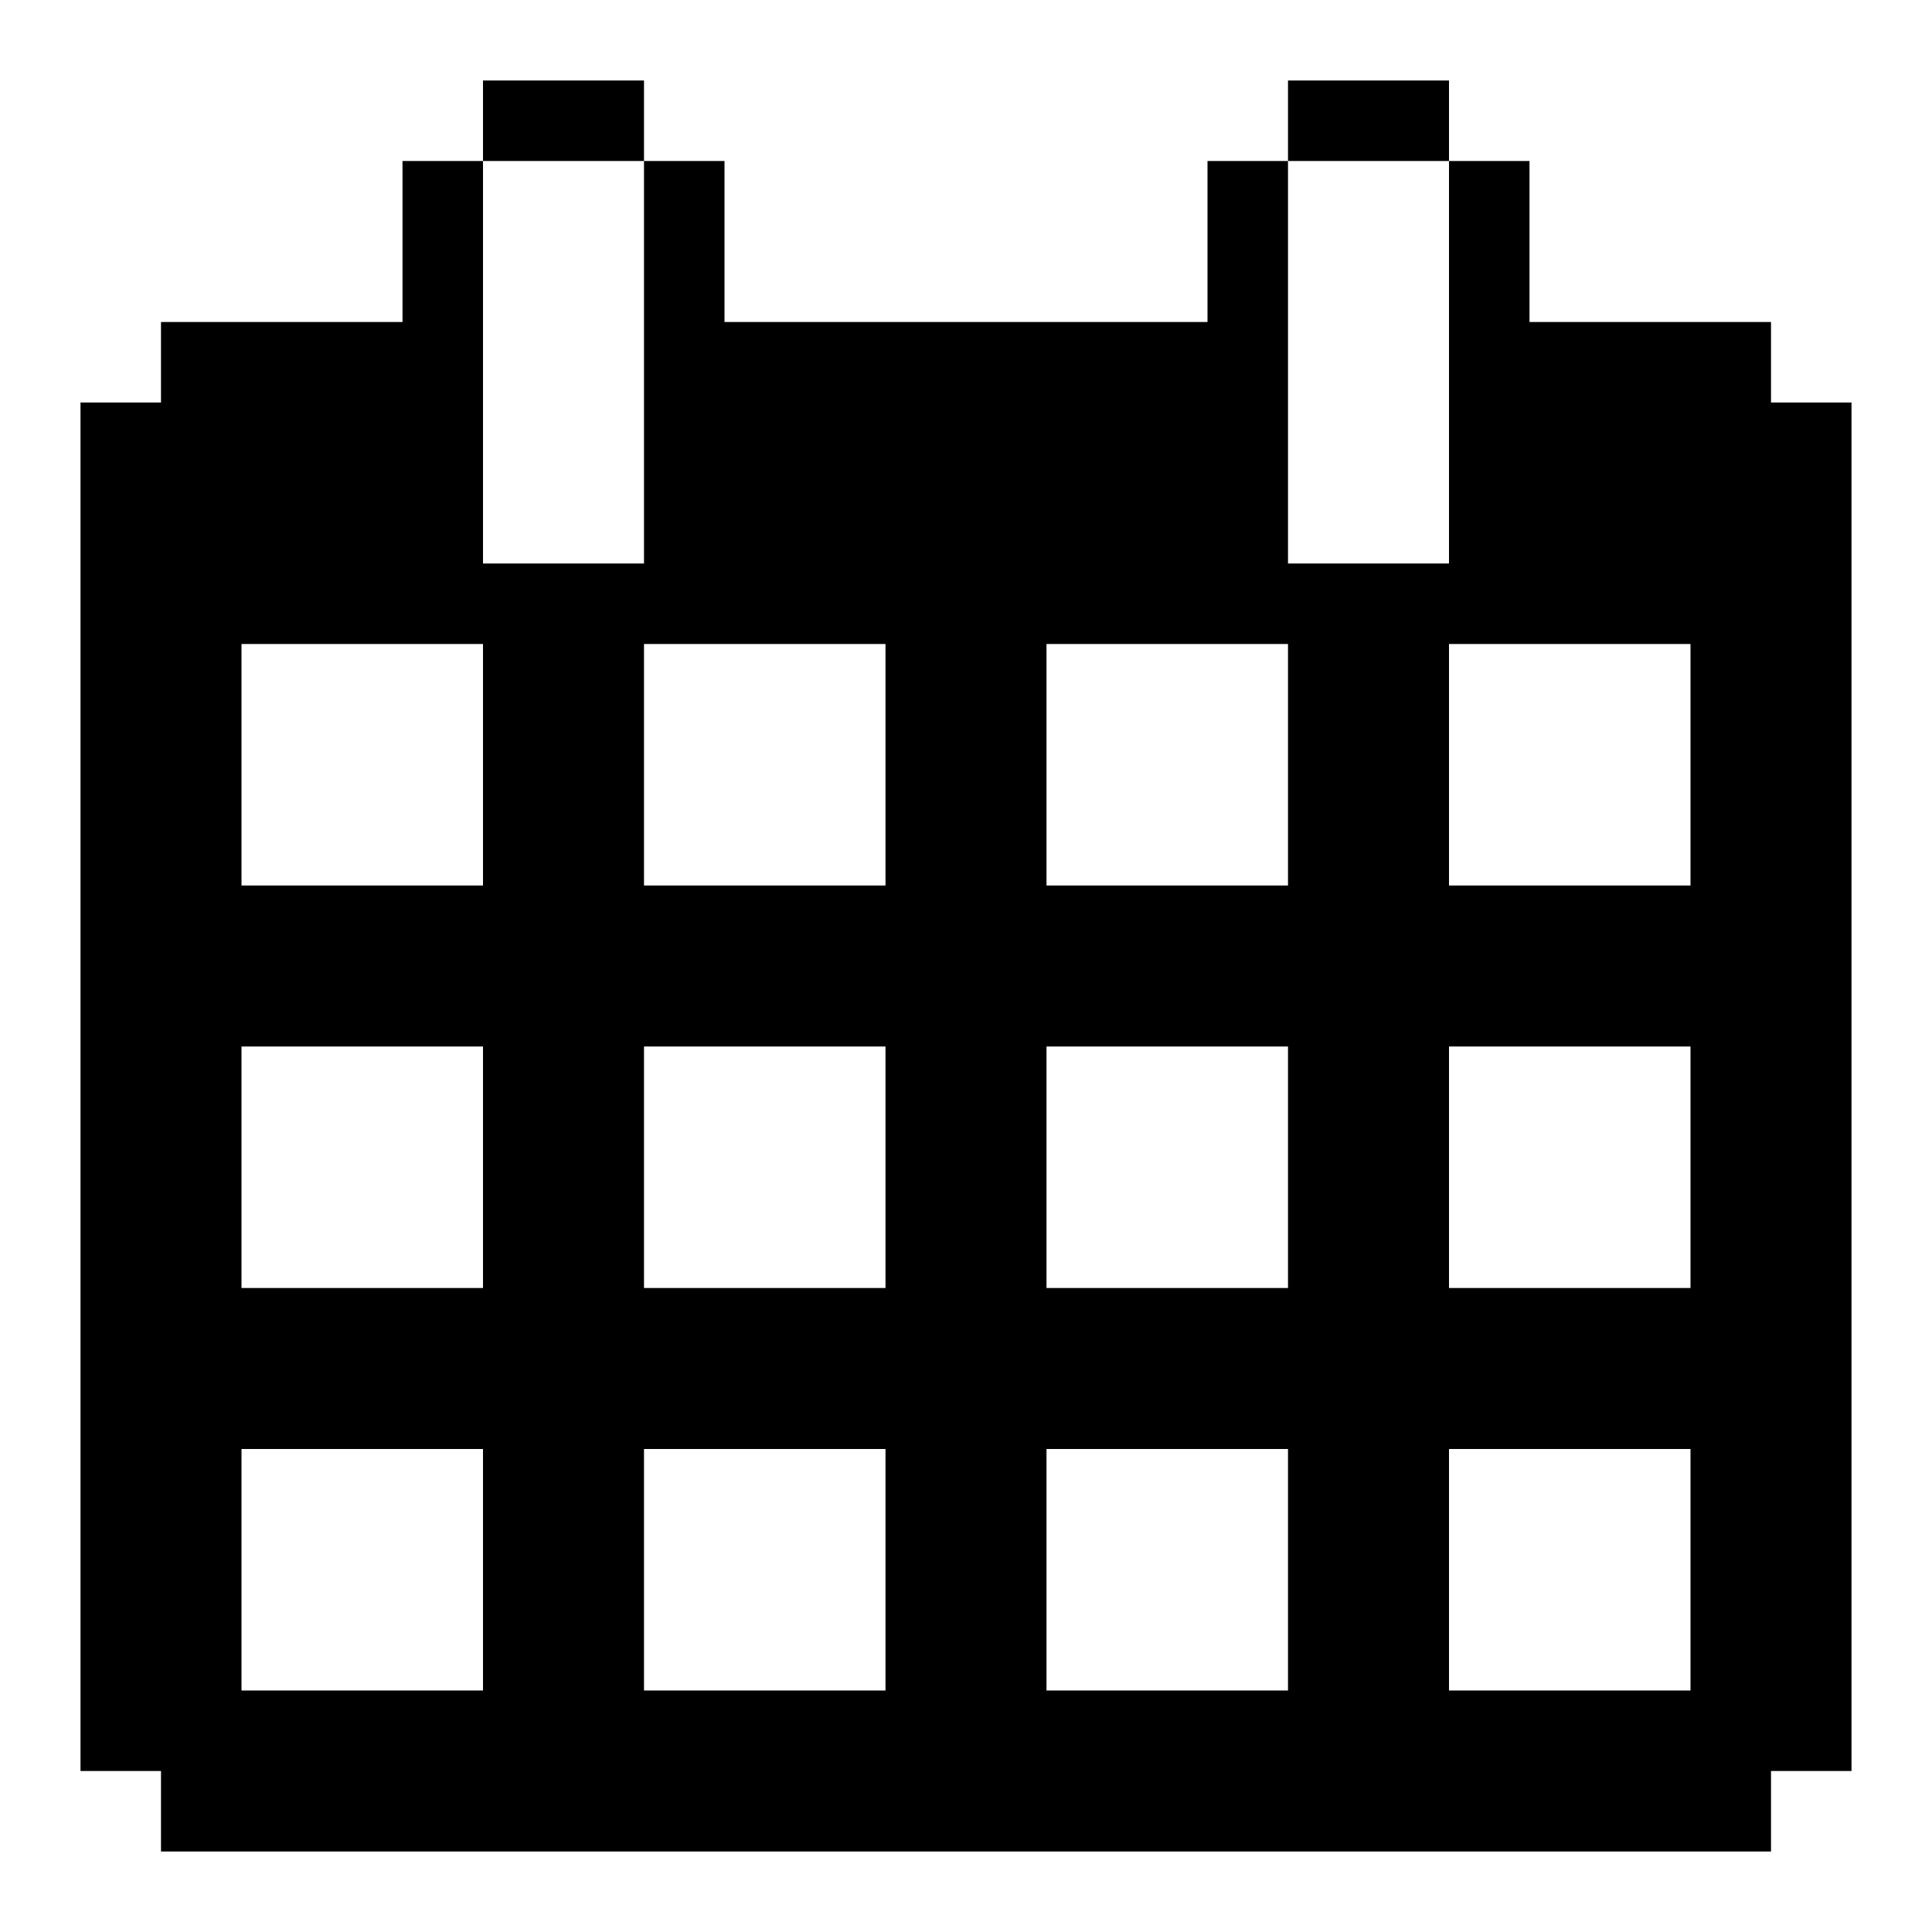
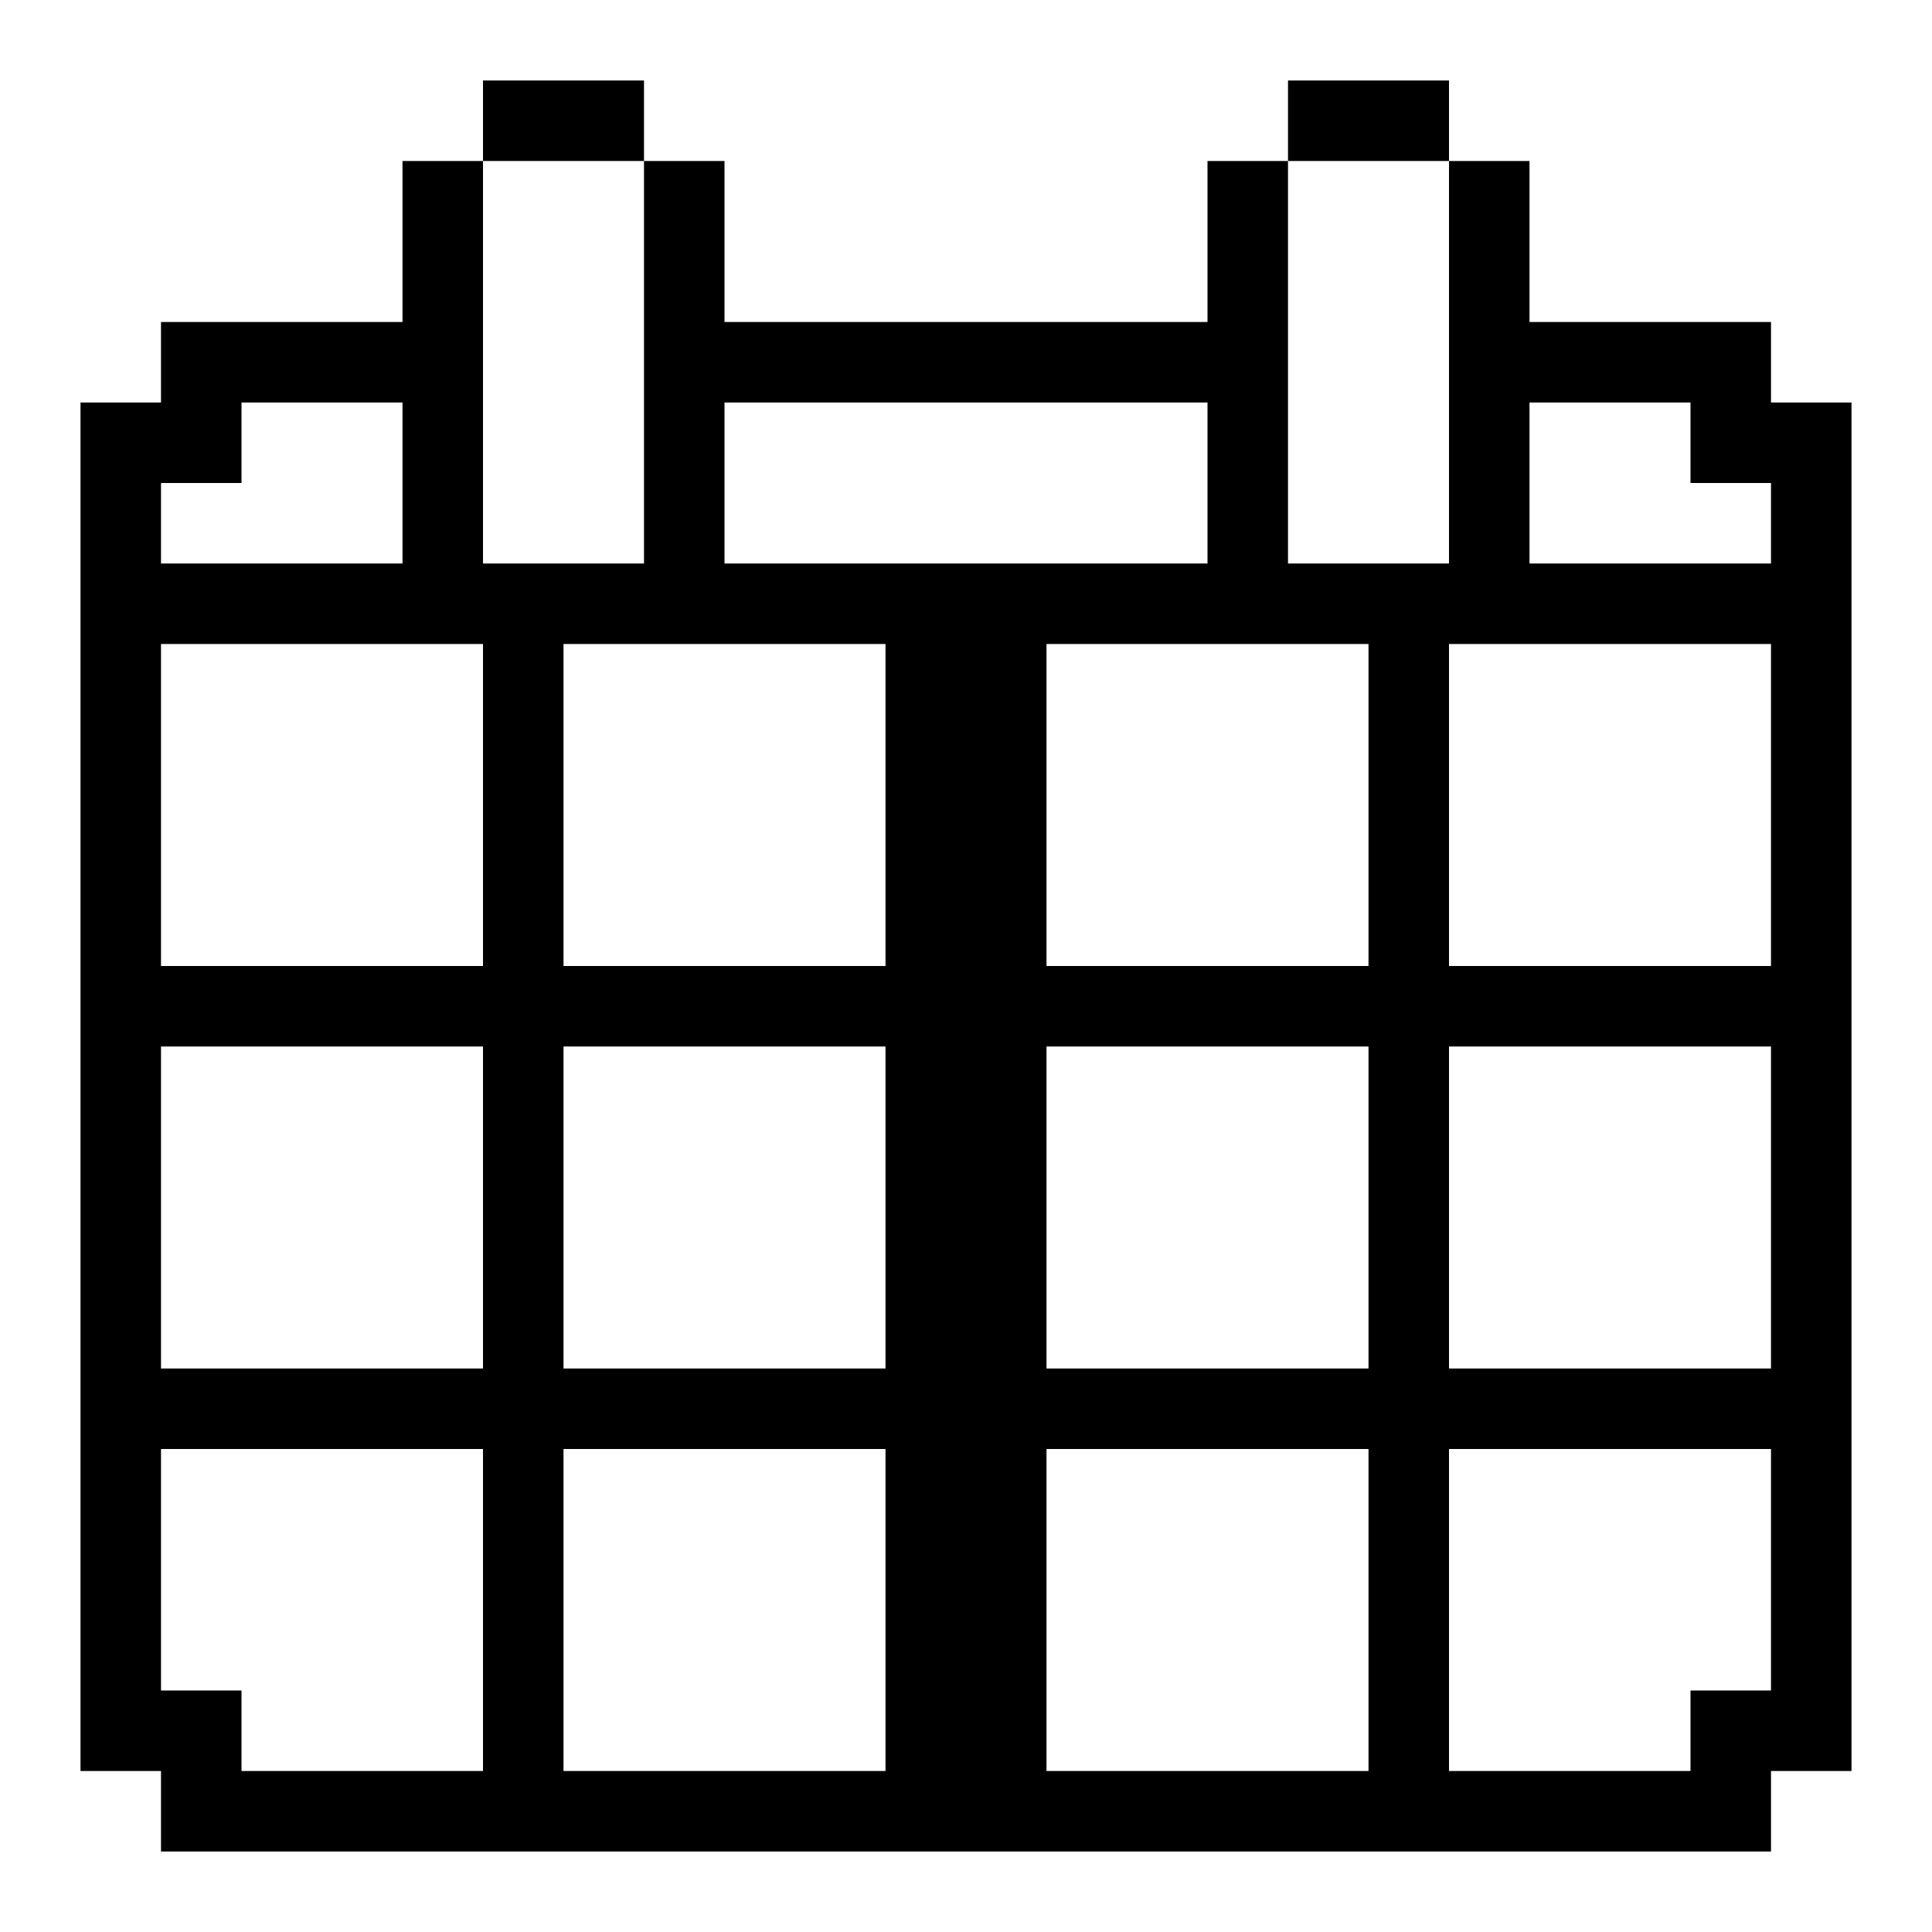
<svg xmlns="http://www.w3.org/2000/svg" id="Calender" viewBox="0 0 24 24">
+   <rect x="16" y="1" width="2" height="1" />
+   <path d="m22,5v-1h-3v-2h-1v5h-2V2h-1v2h-6v-2h-1v5h-2V2h-1v2h-3v1h-1v17h1v1h20v-1h1V5h-1ZM2,6h1v-1h2v2h-3v-1Zm4,16h-3v-1h-1v-3h4v4Zm0-5H2v-4h4v4Zm0-5H2v-4h4v4Zm11-4v4h-4v-4h4Zm0,9h-4v-4h4v4ZM9,5h6v2h-6v-2Zm2,17h-4v-4h4v4Zm0-5h-4v-4h4v4Zm0-5h-4v-4h4v4Zm2,10v-4h4v4h-4Zm9-1h-1v1h-3v-4h4v3Zm0-4h-4v-4h4v4Zm0-5h-4v-4h4v4Zm0-5h-3v-2h2v1h1v1Z" />
  <rect x="6" y="1" width="2" height="1" />
-   <rect x="16" y="1" width="2" height="1" />
-   <path d="m22,5v-1h-3v-2h-1v5h-2V2h-1v2h-6v-2h-1v5h-2V2h-1v2h-3v1h-1v17h1v1h20v-1h1V5h-1Zm-1,3v3h-3v-3h3Zm0,8h-3v-3h3v3Zm0,5h-3v-3h3v3Zm-18-3h3v3h-3v-3Zm0-5h3v3h-3v-3Zm13,3h-3v-3h3v3Zm-5,0h-3v-3h3v3Zm-3,2h3v3h-3v-3Zm5,0h3v3h-3v-3Zm3-7h-3v-3h3v3Zm-5-3v3h-3v-3h3Zm-5,3h-3v-3h3v3Z" />
</svg>
